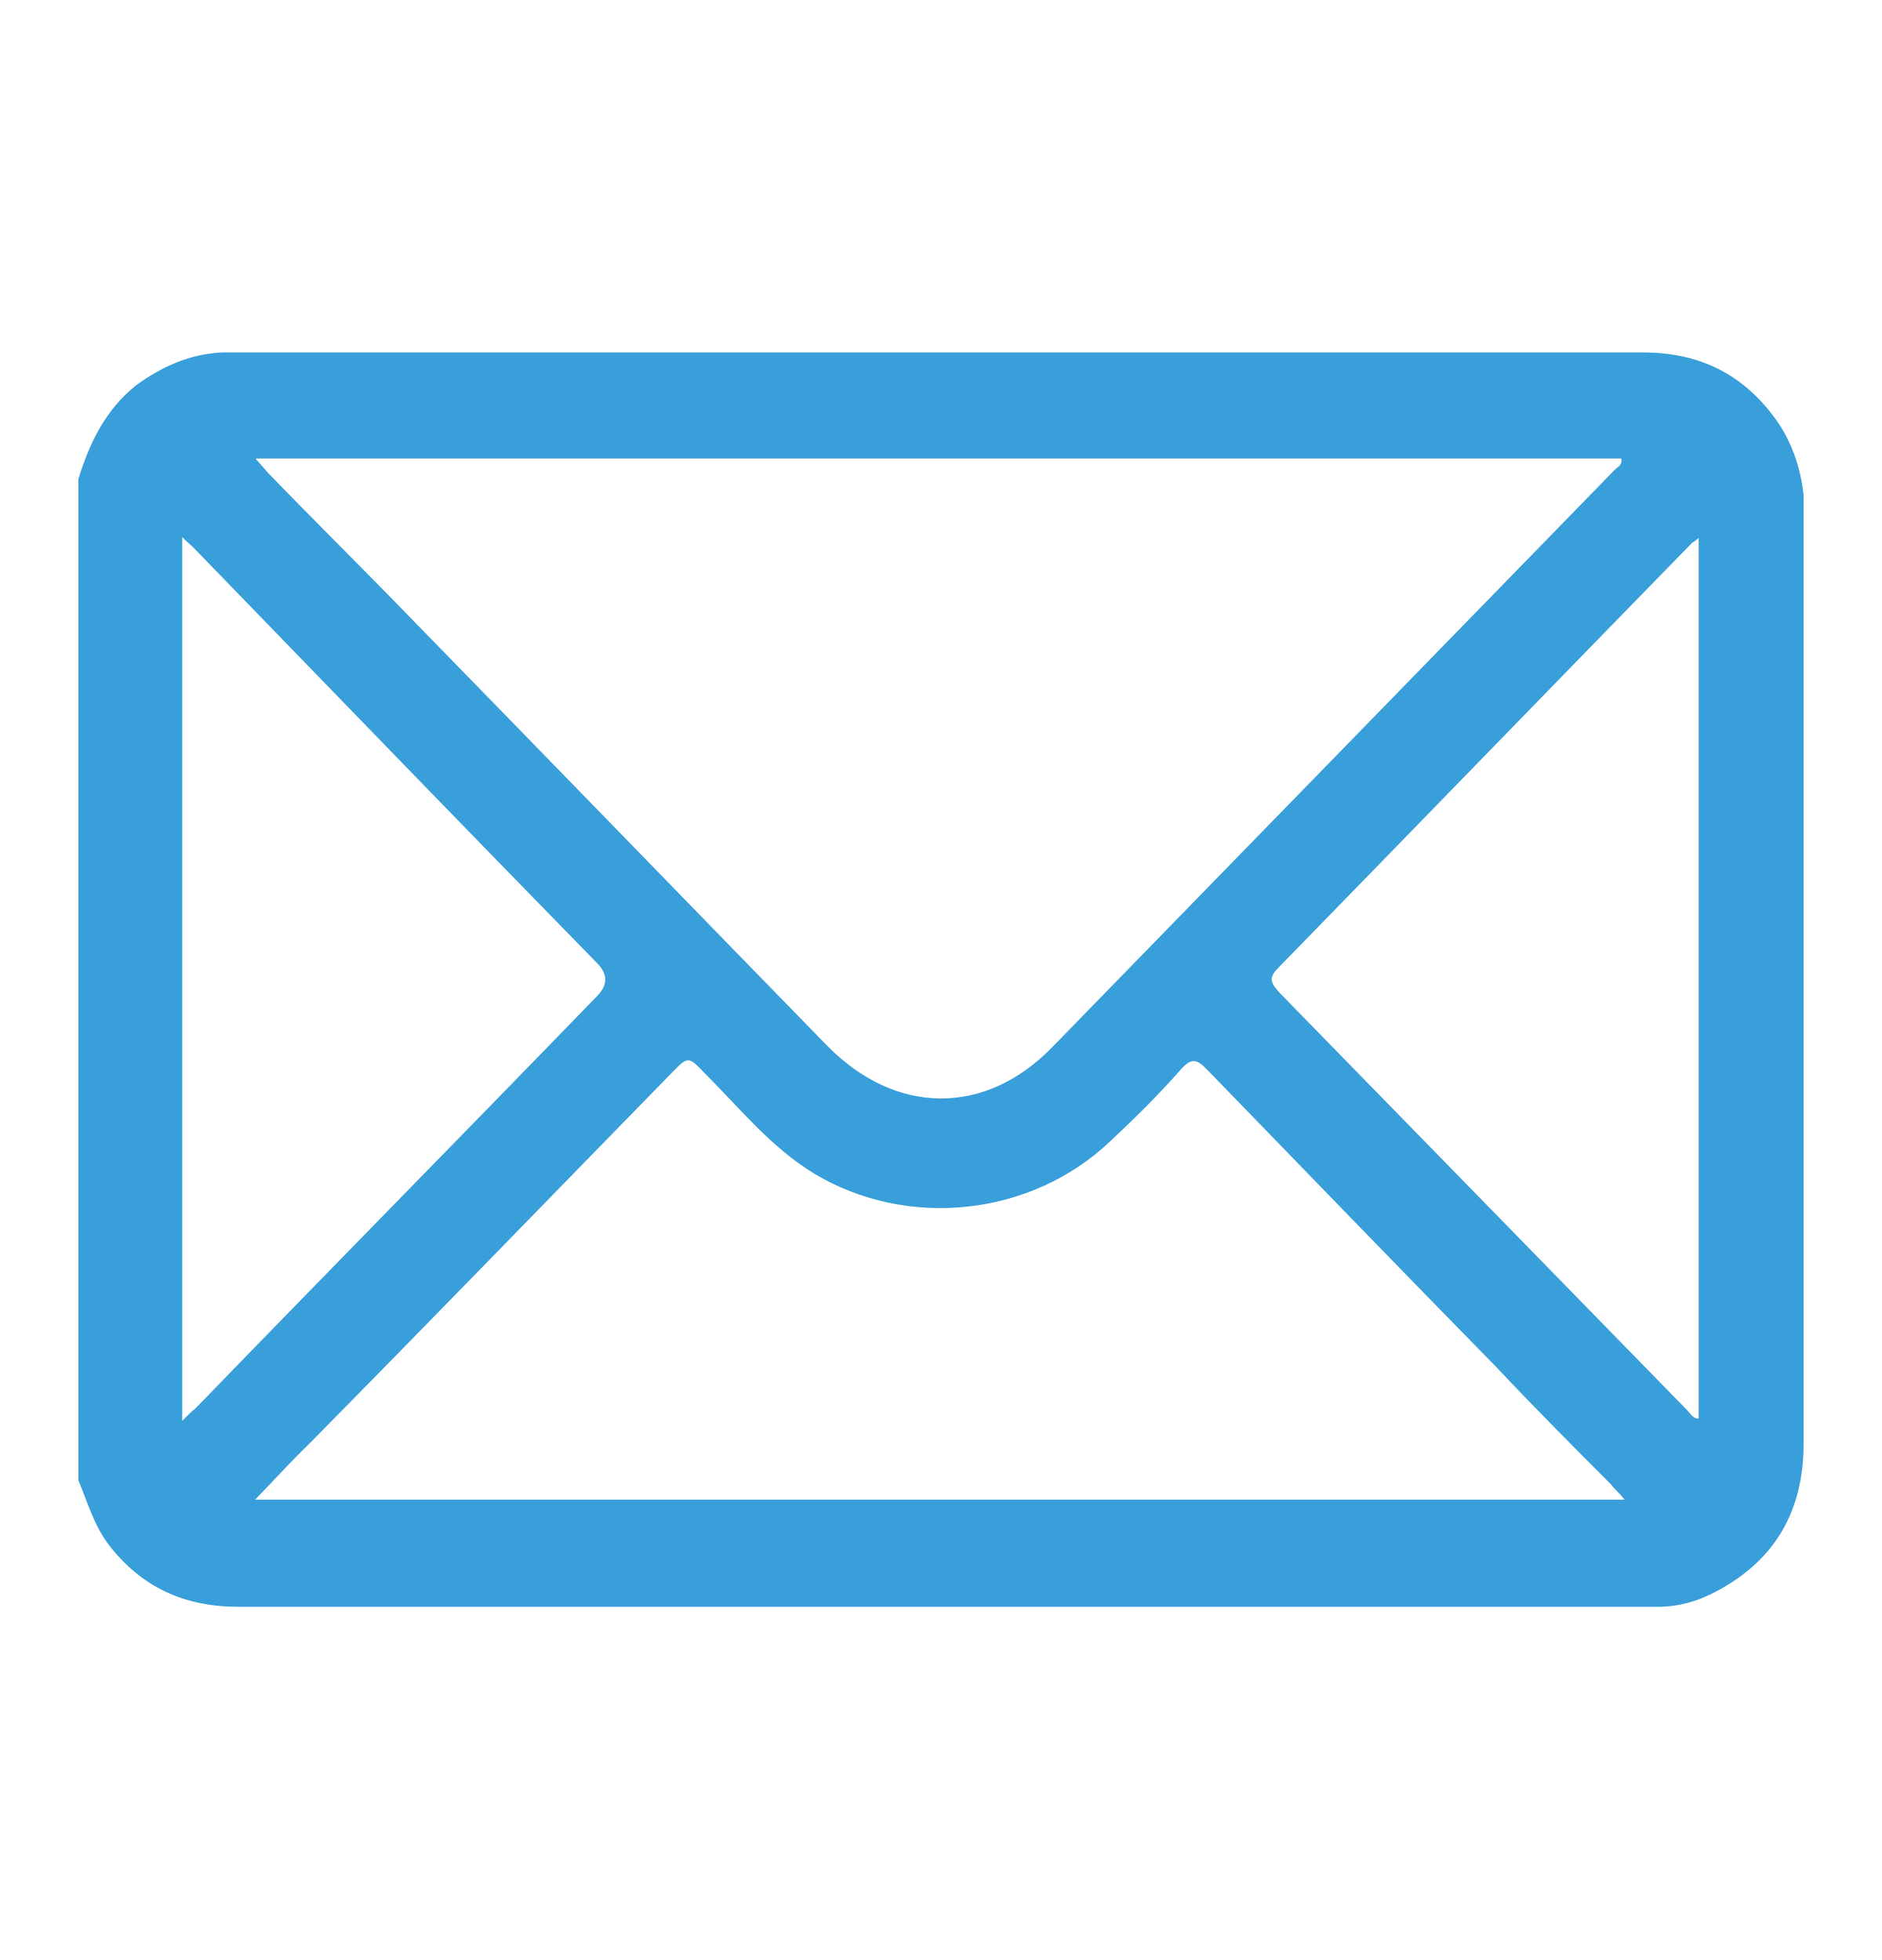
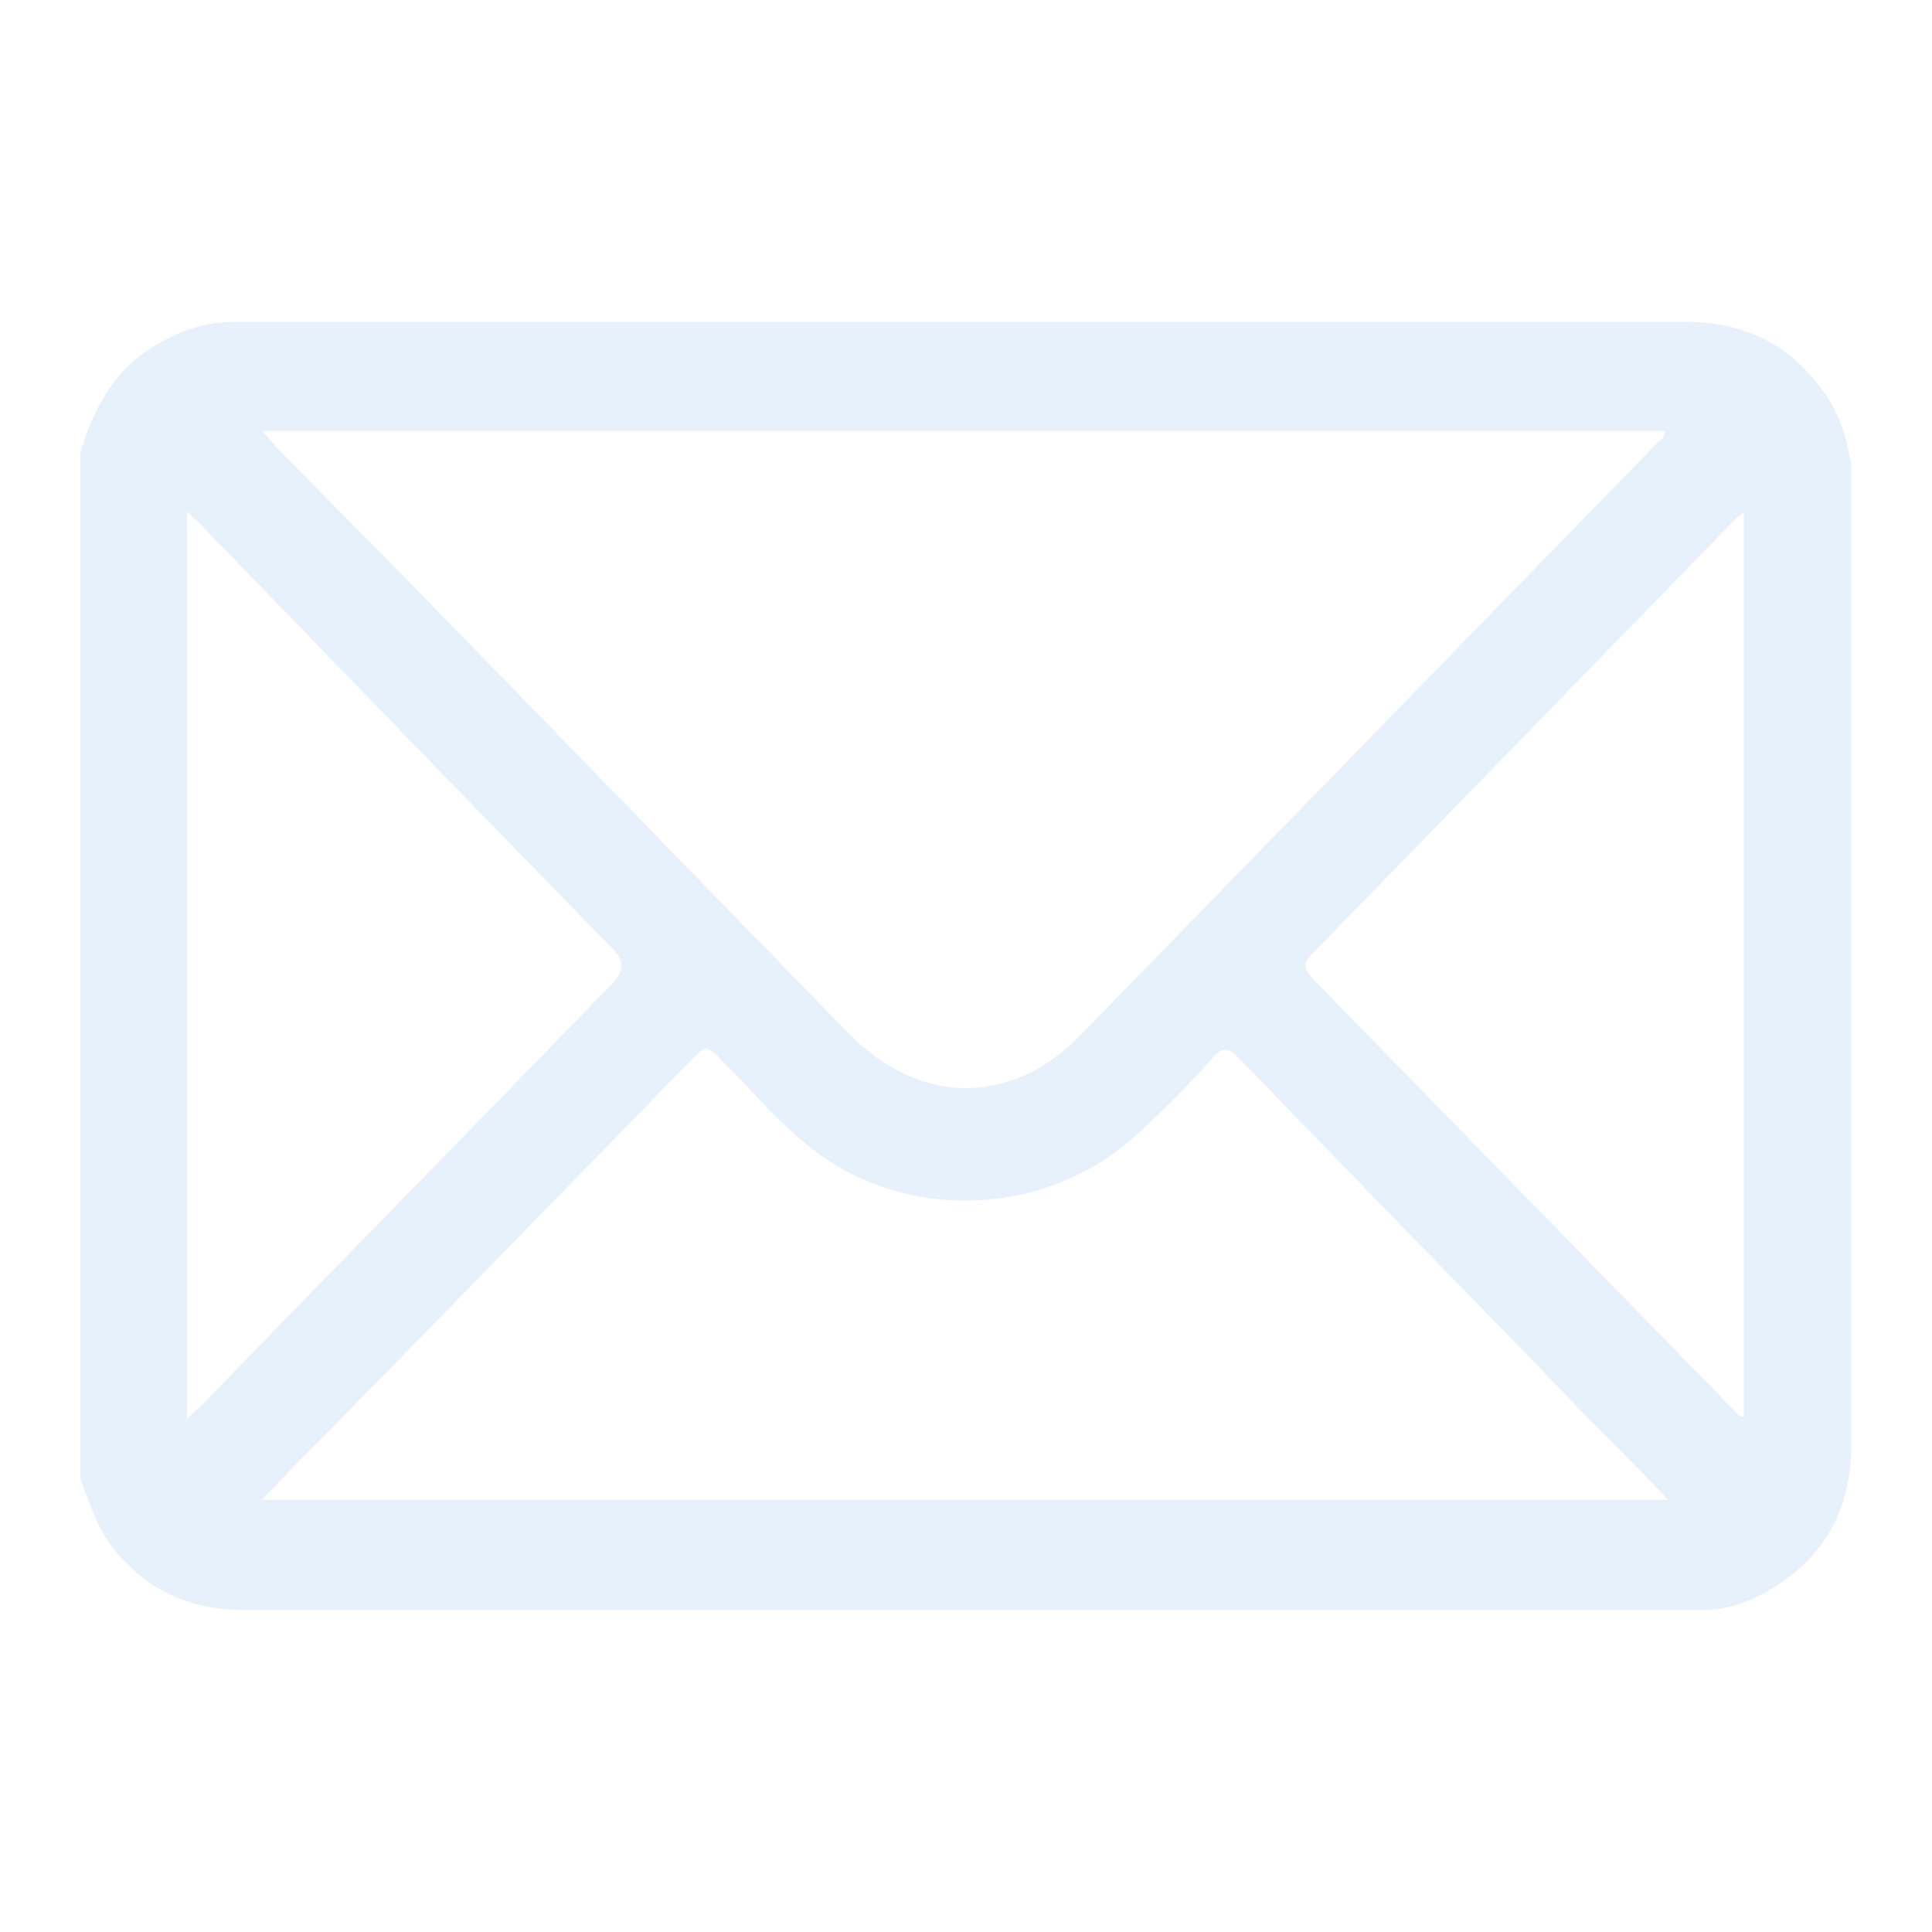
- <svg xmlns="http://www.w3.org/2000/svg" width="24" height="25" viewBox="0 0 24 25" fill="none">
-   <path d="M1 6.11C1.141 5.644 1.352 5.222 1.732 4.917C2.07 4.67 2.437 4.51 2.845 4.495C2.915 4.495 2.972 4.495 3.042 4.495C9.014 4.495 14.972 4.495 20.944 4.495C21.634 4.495 22.183 4.742 22.606 5.295C22.831 5.586 22.958 5.935 23 6.313C23 6.4 23 6.488 23 6.575C23 10.517 23 14.459 23 18.415C23 19.273 22.634 19.899 21.901 20.291C21.662 20.422 21.409 20.495 21.141 20.495C21.07 20.495 21.014 20.495 20.944 20.495C14.972 20.495 9.014 20.495 3.042 20.495C2.352 20.495 1.803 20.248 1.38 19.695C1.197 19.448 1.113 19.157 1 18.881L1 6.11ZM3.268 5.862C3.352 5.95 3.394 6.008 3.437 6.051C4.028 6.662 4.634 7.259 5.225 7.87C7 9.688 8.775 11.52 10.549 13.339C11.422 14.226 12.563 14.24 13.422 13.353C15.817 10.895 18.197 8.451 20.591 5.993C20.634 5.95 20.69 5.935 20.676 5.848H3.268V5.862ZM20.718 19.128C20.648 19.041 20.591 18.997 20.549 18.939C20.056 18.444 19.563 17.95 19.084 17.44C17.845 16.175 16.62 14.909 15.394 13.644C15.268 13.513 15.197 13.484 15.056 13.644C14.775 13.964 14.465 14.27 14.155 14.56C13.141 15.521 11.563 15.68 10.38 14.968C9.831 14.633 9.437 14.139 8.986 13.688C8.775 13.47 8.775 13.47 8.563 13.688C7.028 15.259 5.493 16.844 3.944 18.415C3.718 18.633 3.507 18.866 3.254 19.128H20.718ZM2.324 6.851V18.124C2.394 18.051 2.437 18.008 2.493 17.964C4.197 16.204 5.915 14.459 7.62 12.699C7.751 12.563 7.751 12.427 7.62 12.291C5.901 10.531 4.197 8.771 2.479 6.997C2.437 6.953 2.38 6.91 2.31 6.837L2.324 6.851ZM21.676 6.851C21.676 6.851 21.606 6.91 21.578 6.924C19.817 8.728 18.056 10.546 16.296 12.35C16.169 12.48 16.211 12.539 16.31 12.655C18.042 14.43 19.789 16.219 21.521 17.993C21.563 18.037 21.591 18.095 21.662 18.095V6.851H21.676Z" fill="#399FDA" />
+ <svg xmlns="http://www.w3.org/2000/svg" width="20" height="20" viewBox="0 0 20 20" fill="none">
+   <path d="M0.833 4.679C0.95 4.291 1.126 3.94 1.443 3.685C1.725 3.479 2.03 3.346 2.371 3.333C2.429 3.333 2.476 3.333 2.535 3.333C7.511 3.333 12.476 3.333 17.453 3.333C18.028 3.333 18.486 3.54 18.838 4C19.026 4.243 19.131 4.534 19.166 4.849C19.166 4.921 19.166 4.994 19.166 5.067C19.166 8.352 19.166 11.636 19.166 14.934C19.166 15.649 18.861 16.17 18.251 16.497C18.051 16.606 17.84 16.667 17.617 16.667C17.558 16.667 17.511 16.667 17.453 16.667C12.476 16.667 7.511 16.667 2.535 16.667C1.96 16.667 1.502 16.461 1.15 16C0.997 15.794 0.927 15.552 0.833 15.321L0.833 4.679ZM2.723 4.473C2.793 4.546 2.828 4.594 2.864 4.63C3.356 5.14 3.861 5.637 4.354 6.146C5.833 7.661 7.312 9.188 8.791 10.703C9.518 11.443 10.469 11.455 11.185 10.715C13.18 8.667 15.164 6.63 17.159 4.582C17.195 4.546 17.241 4.534 17.23 4.461H2.723V4.473ZM17.265 15.527C17.206 15.455 17.159 15.418 17.124 15.37C16.713 14.958 16.302 14.546 15.903 14.121C14.871 13.067 13.849 12.012 12.828 10.958C12.723 10.849 12.664 10.824 12.547 10.958C12.312 11.224 12.054 11.479 11.795 11.721C10.95 12.521 9.636 12.655 8.65 12.061C8.192 11.782 7.864 11.37 7.488 10.994C7.312 10.812 7.312 10.812 7.136 10.994C5.856 12.303 4.577 13.624 3.286 14.934C3.098 15.115 2.922 15.309 2.711 15.527H17.265ZM1.936 5.297V14.691C1.995 14.63 2.03 14.594 2.077 14.558C3.497 13.091 4.929 11.636 6.349 10.17C6.459 10.057 6.459 9.944 6.349 9.83C4.918 8.364 3.497 6.897 2.065 5.418C2.03 5.382 1.983 5.346 1.925 5.285L1.936 5.297ZM18.063 5.297C18.063 5.297 18.004 5.346 17.981 5.358C16.514 6.861 15.047 8.376 13.579 9.879C13.474 9.988 13.509 10.037 13.591 10.133C15.035 11.612 16.49 13.103 17.934 14.582C17.969 14.618 17.993 14.667 18.051 14.667V5.297H18.063Z" fill="#E7F1FB" />
</svg>
